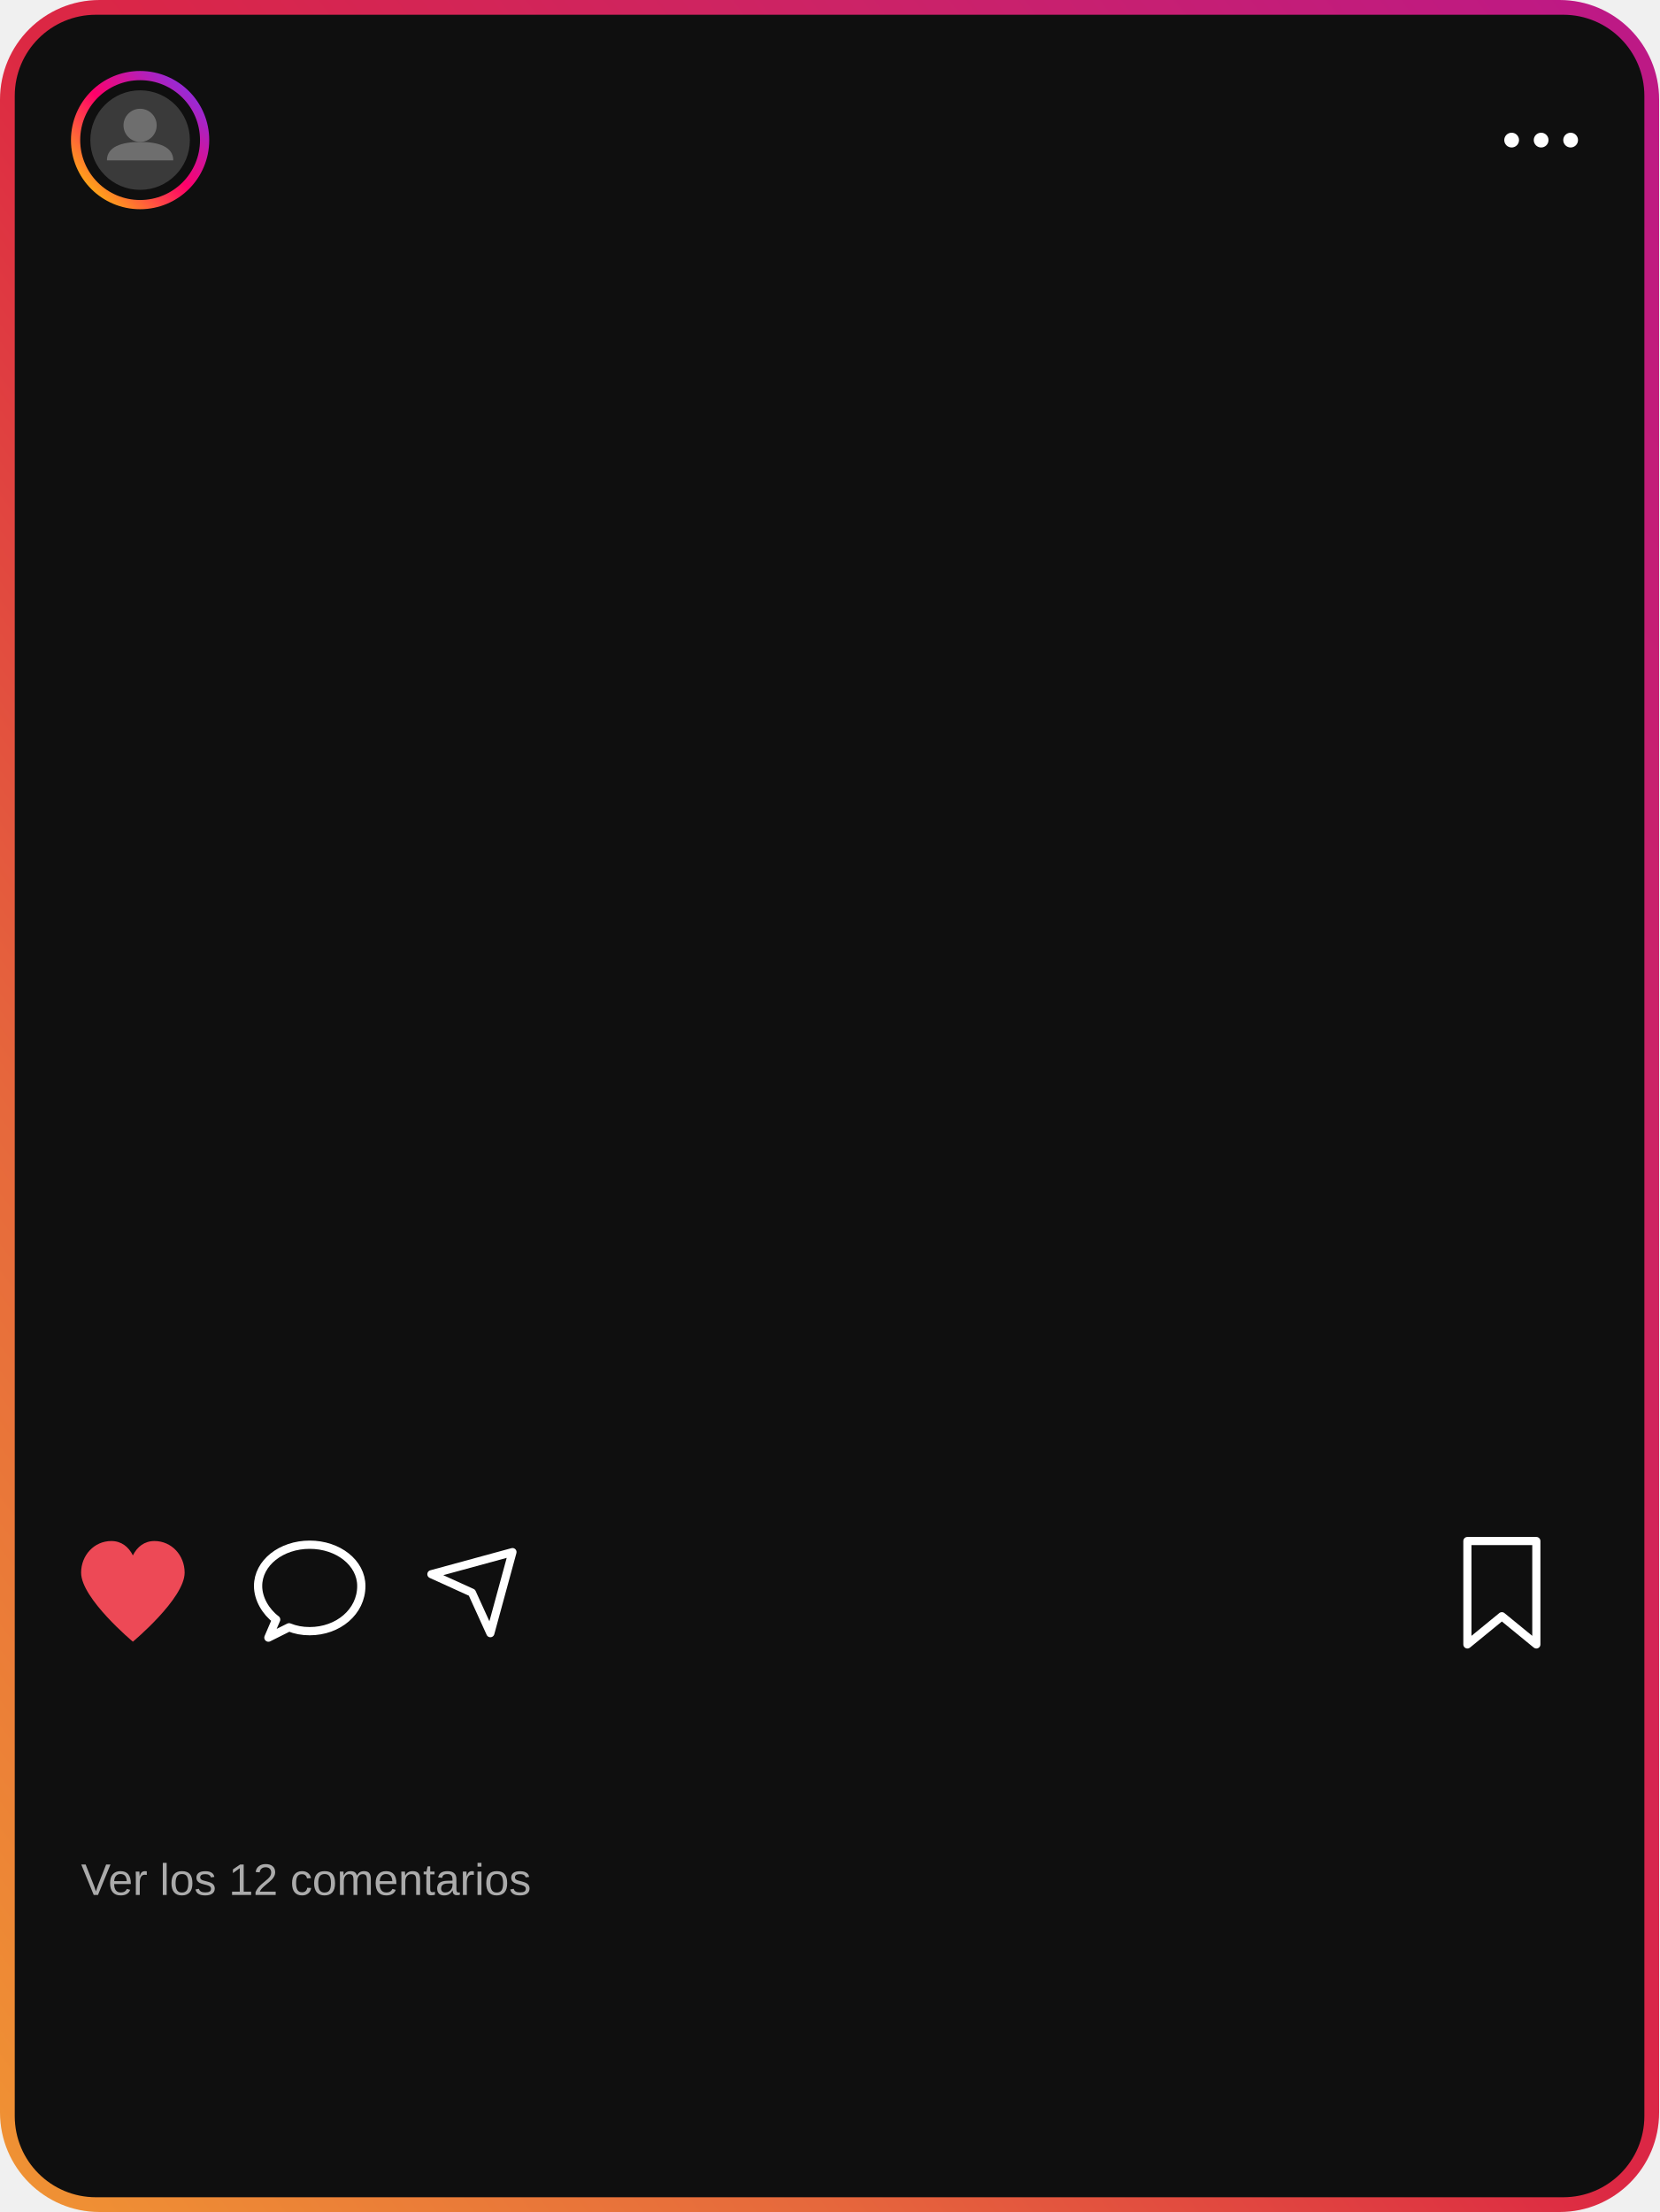
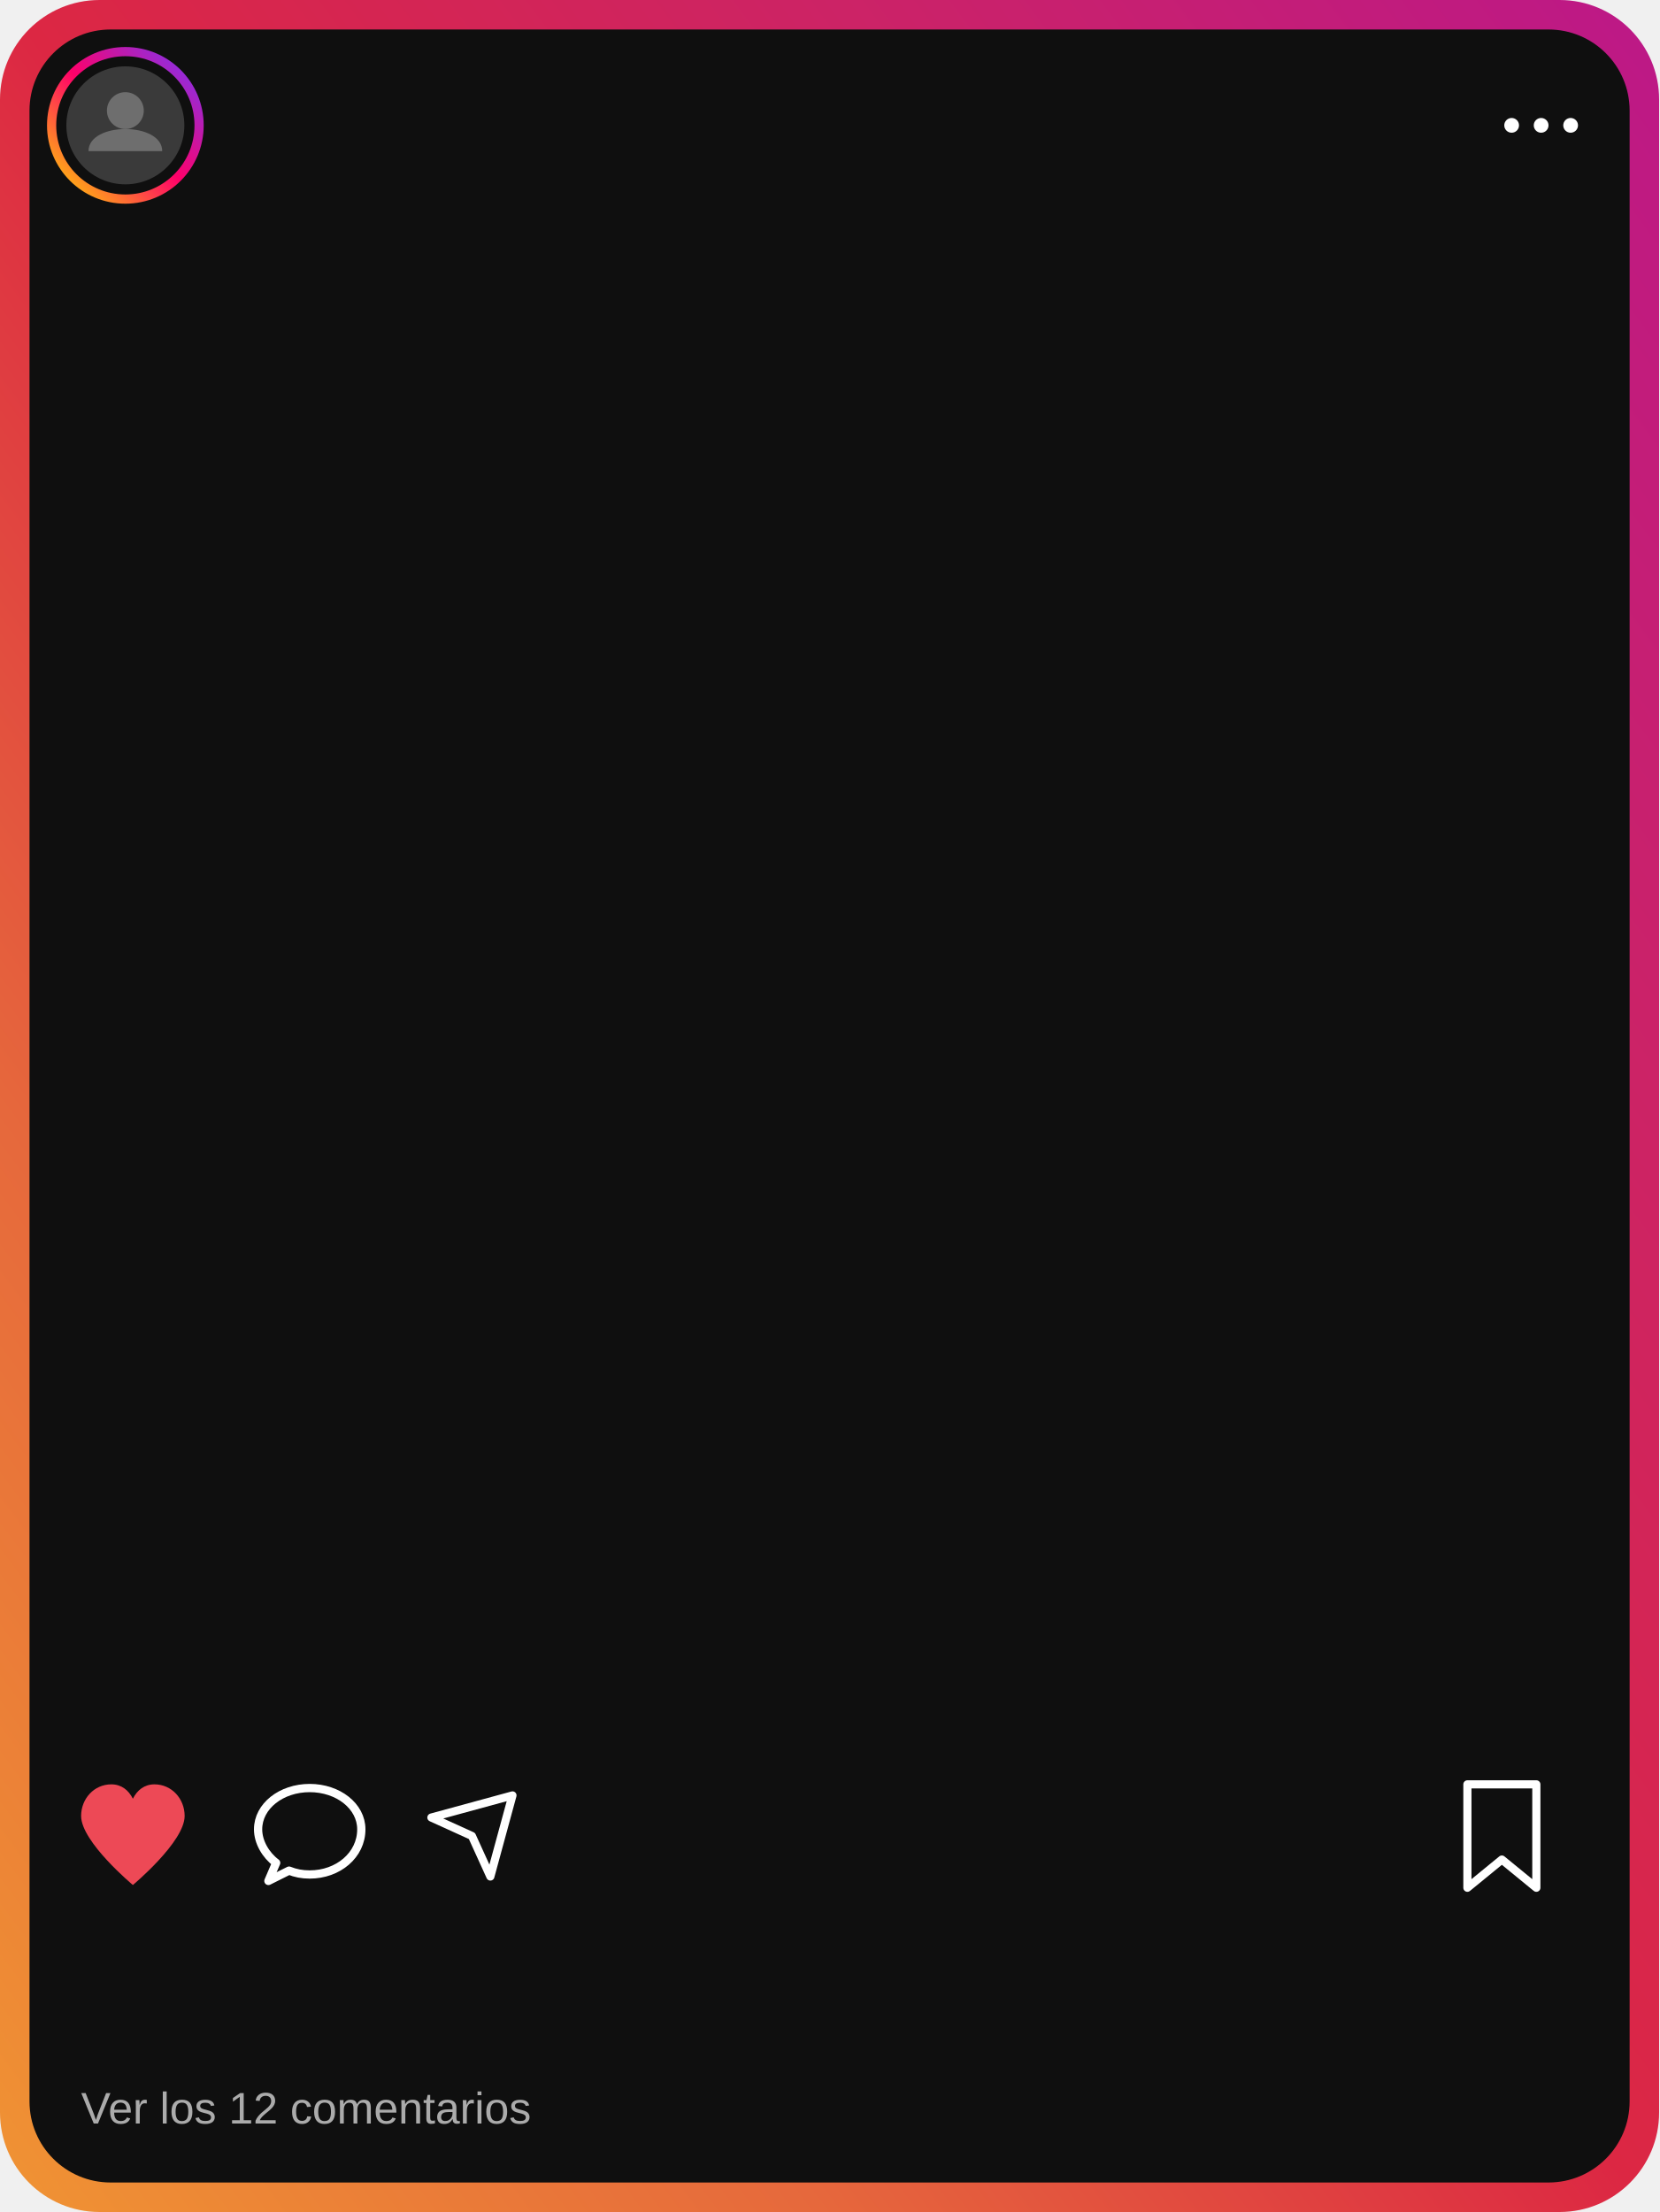
<svg xmlns="http://www.w3.org/2000/svg" width="450" height="600" viewBox="0 0 450 600" fill="none">
  <defs>
    <linearGradient id="instaBorderDark" x1="0%" y1="100%" x2="100%" y2="0%">
      <stop offset="0%" stop-color="#f09433" />
      <stop offset="25%" stop-color="#e6683c" />
      <stop offset="50%" stop-color="#dc2743" />
      <stop offset="75%" stop-color="#cc2366" />
      <stop offset="100%" stop-color="#bc1888" />
    </linearGradient>
    <linearGradient id="storyRingDark" x1="0%" y1="100%" x2="100%" y2="0%">
      <stop offset="0%" stop-color="#FFD600" />
      <stop offset="50%" stop-color="#FF0069" />
      <stop offset="100%" stop-color="#7638FA" />
    </linearGradient>
  </defs>
  <rect x="0" y="0" width="450" height="600" rx="27" fill="url(#instaBorderDark)" />
-   <rect x="4" y="4" width="442" height="592" rx="22" fill="#0F0F0F" />
+   <rect x="8" y="8" width="434" height="584" rx="22" fill="#0F0F0F" />
  <g id="header">
-     <circle cx="38" cy="38" r="17.5" fill="none" stroke="url(#storyRingDark)" stroke-width="2.5" />
-     <circle cx="38" cy="38" r="13.5" fill="#3A3A3A" />
-     <circle cx="38" cy="34" r="4.5" fill="#6E6E6E" />
-     <path d="M29 43.5 C29 39.8 33 38.5 38 38.5 C43 38.5 47 39.8 47 43.5" fill="#6E6E6E" />
-     <circle cx="410" cy="38" r="2" fill="#FFFFFF" />
-     <circle cx="418" cy="38" r="2" fill="#FFFFFF" />
-     <circle cx="426" cy="38" r="2" fill="#FFFFFF" />
+     <circle cx="34" cy="34" r="20" fill="none" stroke="url(#storyRingDark)" stroke-width="2.5" />
+     <circle cx="34" cy="34" r="16" fill="#3A3A3A" />
+     <circle cx="34" cy="30" r="5" fill="#6E6E6E" />
+     <path d="M24 41 C24 37 29 35 34 35 C39 35 44 37 44 41" fill="#6E6E6E" />
+     <circle cx="410" cy="34" r="2" fill="#FFFFFF" />
+     <circle cx="418" cy="34" r="2" fill="#FFFFFF" />
+     <circle cx="426" cy="34" r="2" fill="#FFFFFF" />
  </g>
-   <g id="actions" transform="translate(22, 418)">
+   <g id="actions" transform="translate(22, 484)">
    <path d="M18,35 C18,35 0,20 0,11 C0,5 4.5,0 10.5,0 C14,0 16.5,2 18,5 C19.5,2 22,0 25.5,0 C31.5,0 36,5 36,11 C36,20 18,35 18,35 Z" transform="scale(0.78)" fill="#ED4956" />
    <path d="M20,0 C9,0 0,7 0,16 C0,21 3,26 7,29 L4,36 L12,32 C14.5,33 17,33.5 20,33.5 C31,33.5 40,26 40,16 C40,7 31,0 20,0 Z" transform="translate(48, 1) scale(0.7)" fill="none" stroke="#FFFFFF" stroke-width="3.2" stroke-linejoin="round" />
    <polygon points="1,7 23,1 17,23 12,12" transform="translate(94, 2)" fill="none" stroke="#FFFFFF" stroke-width="2.2" stroke-linejoin="round" />
    <polygon points="0,0 22,0 22,33 11,24 0,33" transform="translate(376, 0) scale(0.85)" fill="none" stroke="#FFFFFF" stroke-width="2.6" stroke-linejoin="round" />
  </g>
-   <text x="22" y="514" font-family="Arial, sans-serif" font-size="12" fill="#FFFFFF" opacity="0.65">Ver los 12 comentarios</text>
+   <text x="22" y="576" font-family="Arial, sans-serif" font-size="12" fill="#FFFFFF" opacity="0.65">Ver los 12 comentarios</text>
</svg>
